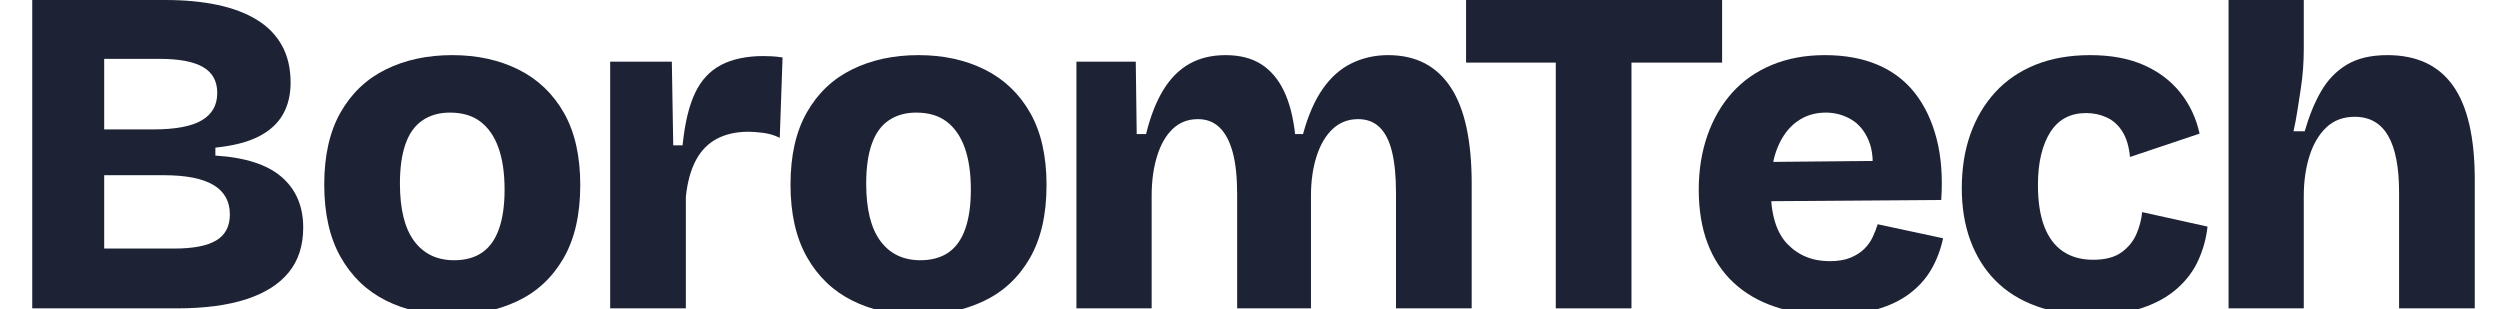
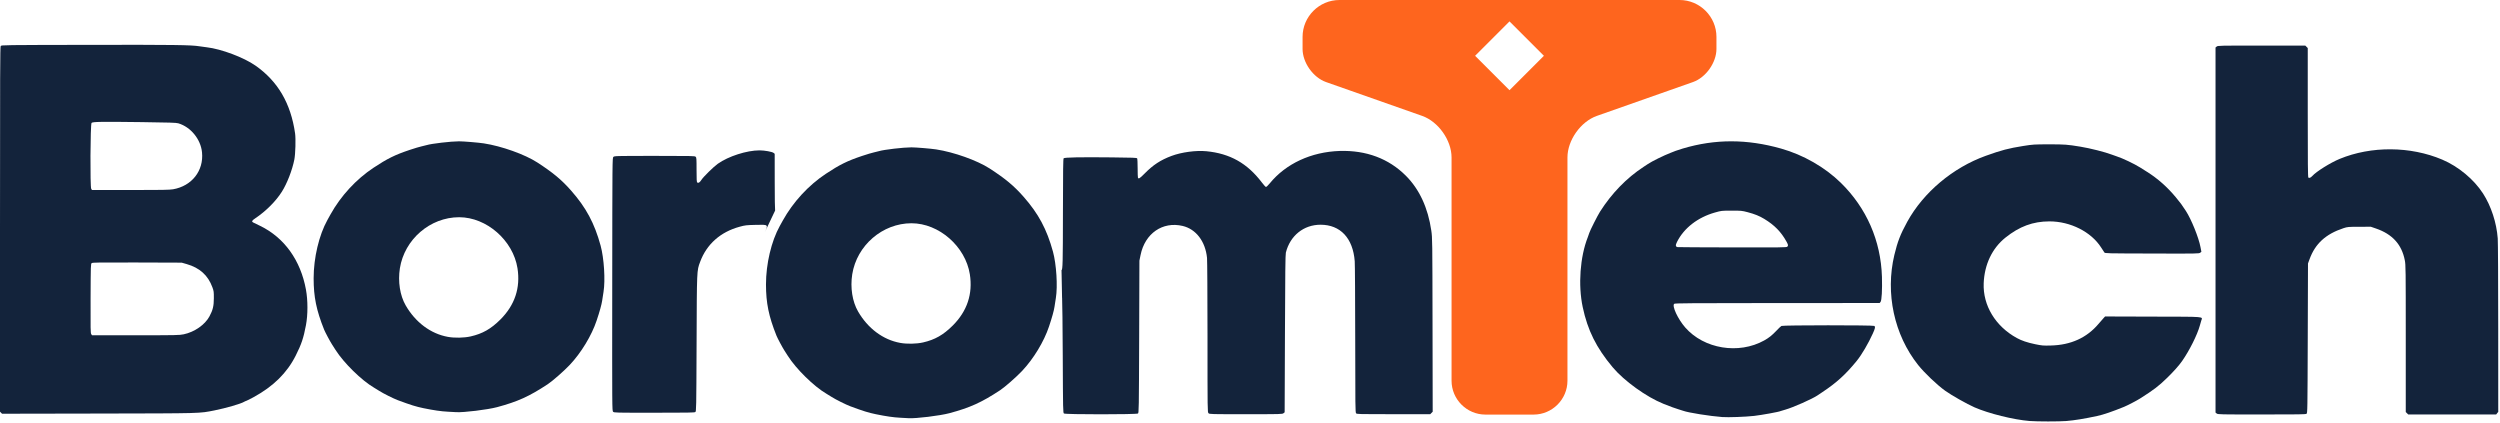
- <svg xmlns="http://www.w3.org/2000/svg" viewBox="0 0 5351 660">
-   <g fill="#1e2235" transform="translate(0 660) scale(1 -1)">
-     <path transform="translate(0 0)" d="M69 0L69 660L354 660Q416 660 465.5 649.5Q515 639 550 617.5Q585 596 603.5 562.5Q622 529 622 483Q622 444 605.5 415Q589 386 554 368Q519 350 461 344L461 327Q557 321 603 281Q649 241 649 173Q649 115 618 77Q587 39 527 19.5Q467 0 379 0ZM223 128L373 128Q434 128 463 145.5Q492 163 492 201Q492 243 457 264Q422 285 350 285L223 285ZM223 383L328 383Q399 383 432 402.5Q465 422 465 461Q465 499 434.5 516.5Q404 534 342 534L223 534Z" />
-     <path transform="translate(662 0)" d="M305 -14Q225 -14 163.5 17Q102 48 67 110Q32 172 32 265Q32 358 67 419.5Q102 481 164 511.5Q226 542 306 542Q386 542 448 511Q510 480 545 418.5Q580 357 580 264Q580 169 544 107Q508 45 445.5 15.5Q383 -14 305 -14ZM310 103Q346 103 370 119.5Q394 136 406 170Q418 204 418 254Q418 307 405 343.5Q392 380 366.5 399.5Q341 419 301 419Q267 419 242.5 402.5Q218 386 206 352Q194 318 194 267Q194 185 224.5 144Q255 103 310 103Z" />
-     <path transform="translate(1244 0)" d="M62 0L62 245L62 528L194 528L197 349L217 349Q224 419 243.5 460.5Q263 502 299.5 521Q336 540 390 540Q398 540 408 539.5Q418 539 431 537L425 365Q409 373 390.5 375.5Q372 378 358 378Q319 378 290.5 363Q262 348 245.5 317Q229 286 224 239L224 0Z" />
-     <path transform="translate(1660 0)" d="M305 -14Q225 -14 163.5 17Q102 48 67 110Q32 172 32 265Q32 358 67 419.5Q102 481 164 511.5Q226 542 306 542Q386 542 448 511Q510 480 545 418.5Q580 357 580 264Q580 169 544 107Q508 45 445.5 15.5Q383 -14 305 -14ZM310 103Q346 103 370 119.5Q394 136 406 170Q418 204 418 254Q418 307 405 343.5Q392 380 366.5 399.5Q341 419 301 419Q267 419 242.5 402.5Q218 386 206 352Q194 318 194 267Q194 185 224.5 144Q255 103 310 103Z" />
-     <path transform="translate(2242 0)" d="M62 0L62 341L62 528L189 528L191 373L211 373Q225 430 248 467.5Q271 505 304 523.5Q337 542 381 542Q427 542 457.5 522.5Q488 503 506 465.5Q524 428 530 373L547 373Q563 432 589 469.5Q615 507 651 524.5Q687 542 729 542Q774 542 807.5 524.5Q841 507 863.5 472.5Q886 438 897 386.5Q908 335 908 267L908 0L746 0L746 247Q746 300 737.5 335Q729 370 711 387.5Q693 405 665 405Q633 405 610.5 384Q588 363 576 325.5Q564 288 564 241L564 0L406 0L406 244Q406 299 396.5 334Q387 369 368.5 387Q350 405 322 405Q290 405 268 384Q246 363 234.5 325.5Q223 288 223 241L223 0Z" />
-     <path transform="translate(3122 0)" d="M208 0L208 660L370 660L370 0ZM16 526L16 660L564 660L564 526Z" />
-     <path transform="translate(3604 0)" d="M313 -14Q247 -14 195 3.5Q143 21 106.5 55Q70 89 51 139Q32 189 32 254Q32 317 50.5 370Q69 423 103.5 461.5Q138 500 188.5 521Q239 542 302 542Q366 542 414.5 521.5Q463 501 494.5 461Q526 421 541 363.5Q556 306 551 232L138 229L138 313L459 316L402 277Q409 327 396 358.5Q383 390 358 404.5Q333 419 304 419Q269 419 242.5 400Q216 381 201 345Q186 309 186 257Q186 175 221.5 138Q257 101 312 101Q339 101 357 108.5Q375 116 386.5 127.5Q398 139 404.5 153Q411 167 415 180L555 150Q547 113 529.5 83Q512 53 482.5 31Q453 9 411.5 -2.5Q370 -14 313 -14Z" />
-     <path transform="translate(4167 0)" d="M311 -14Q243 -14 191 5Q139 24 104 59.5Q69 95 50.5 145Q32 195 32 257Q32 321 50.5 373Q69 425 104 463Q139 501 190 521.5Q241 542 307 542Q373 542 421 521Q469 500 499.5 462Q530 424 541 374L392 324Q389 357 376 378Q363 399 342.5 408.5Q322 418 298 418Q273 418 254 408Q235 398 222 378Q209 358 202 329.5Q195 301 195 264Q195 211 208.5 175.5Q222 140 248.5 122Q275 104 313 104Q352 104 374 120Q396 136 406 159.5Q416 183 418 206L558 175Q554 138 538.5 103.5Q523 69 493 42.5Q463 16 418.5 1Q374 -14 311 -14Z" />
-     <path transform="translate(4708 0)" d="M62 0L62 336L62 720L223 720L223 555Q223 535 221.5 513.5Q220 492 216.5 469.5Q213 447 209.5 424Q206 401 201 379L225 379Q239 428 260 464.5Q281 501 315 521.5Q349 542 402 542Q496 542 542.5 476.5Q589 411 589 275L589 0L427 0L427 248Q427 329 403.5 369.5Q380 410 332 410Q295 410 271 387Q247 364 235 325.5Q223 287 223 240L223 0Z" />
+ <svg xmlns="http://www.w3.org/2000/svg" viewBox="0 0 829 140">
+   <g transform="translate(4 0)">
+     <path fill-rule="evenodd" fill="#13233B" d="M-3.66 136.854L-4 136.514V76.044C-4 24.084 -3.96 15.524 -3.76 15.254C-3.53 14.934 -3.01 14.924 25.53 14.874C53.76 14.824 59.39 14.904 62.1 15.344C62.64 15.434 63.76 15.594 64.59 15.684C69.36 16.234 76.84 19.044 80.7 21.744C88.14 26.944 92.43 34.274 93.85 44.234C94.11 46.054 93.97 51.044 93.6 52.924C92.91 56.414 91.19 60.854 89.46 63.584C87.48 66.724 84.17 70.034 80.67 72.374C79.5 73.154 79.35 73.464 80 73.794C80.23 73.904 81.26 74.414 82.28 74.904C90.28 78.794 95.68 86.314 97.45 96.014C98.11 99.594 98.11 104.384 97.45 107.844C96.64 112.124 95.96 114.134 94.08 117.874C91.18 123.664 86.64 128.134 80.03 131.734C78.95 132.324 77.88 132.854 77.66 132.924C77.44 132.994 77.1 133.134 76.92 133.254C75.88 133.894 70.87 135.344 67.1 136.094C61.97 137.104 63.5 137.064 28.72 137.134L-3.32 137.194L-3.66 136.854ZM56.92 110.854C60.5 110.104 63.98 107.684 65.47 104.884C66.59 102.784 66.9 101.494 66.91 98.924C66.92 96.744 66.89 96.504 66.43 95.264C64.98 91.294 62.22 88.804 57.92 87.574L56.25 87.094L41.5 87.044C28.83 87.004 26.7 87.034 26.42 87.244C26.09 87.474 26.09 87.734 26.04 98.934C26 109.034 26.03 110.434 26.25 110.784L26.51 111.174H40.97C54.48 111.174 55.52 111.154 56.92 110.854ZM53.4 62.764C59.63 61.674 63.6 56.604 62.99 50.514C62.56 46.154 59.23 42.094 55.11 40.884C54.41 40.684 52.19 40.614 43 40.494C29.49 40.324 26.74 40.364 26.36 40.754C25.95 41.154 25.85 62.004 26.25 62.614L26.51 63.014H39.24C49.82 63.014 52.2 62.964 53.4 62.764Z" />
+     <path fill-rule="evenodd" fill="#13233B" d="M144.53 136.521C142.29 136.411 139.870 136.061 136.42 135.351C133.95 134.841 132.27 134.321 127.94 132.711C126.5 132.171 123.09 130.471 121.75 129.611C121.11 129.201 120.32 128.711 120 128.531C115.93 126.161 110.01 120.361 107.26 116.031C106.82 115.341 106.29 114.521 106.09 114.201C105.42 113.161 103.84 110.201 103.48 109.311C100.91 102.901 100 98.451 100 92.301C100 85.491 101.78 77.971 104.57 72.951C104.92 72.311 105.38 71.481 105.59 71.111C108.98 65.001 114.1 59.441 119.84 55.641C124.39 52.621 127 51.331 131.85 49.711C133.45 49.171 135.22 48.651 135.76 48.541C136.31 48.431 137.09 48.241 137.5 48.111C139.08 47.621 145.61 46.861 148.22 46.861C149.71 46.861 154.65 47.271 156.42 47.541C162.35 48.451 170.04 51.201 174.17 53.871C179.38 57.251 182.24 59.631 185.38 63.201C190.36 68.851 193.13 74.021 195.17 81.471C196.3 85.621 196.76 92.911 196.13 96.781C195.98 97.701 195.77 99.031 195.67 99.741C195.48 101.021 194.85 103.301 193.85 106.281C192.2 111.241 188.71 117.001 184.92 121.011C183.01 123.031 179.21 126.361 177.62 127.411C171.48 131.451 167.68 133.171 160.84 135.011C157.69 135.851 149.71 136.831 147.25 136.671C147.07 136.661 145.85 136.591 144.53 136.521ZM152.09 111.551C156.02 110.651 158.8 109.071 161.93 105.951C166.71 101.181 168.62 95.461 167.6 88.951C166.14 79.711 157.36 72.031 148.25 72.031C138.64 72.031 130.12 79.371 128.6 88.971C127.91 93.371 128.63 97.981 130.52 101.261C133.75 106.881 138.82 110.671 144.5 111.701C146.74 112.111 149.89 112.051 152.09 111.551Z" />
+     <path fill-rule="evenodd" fill="#13233B" d="M294.53 138.521C292.29 138.411 289.87 138.061 286.42 137.351C283.95 136.841 282.27 136.321 277.94 134.711C276.5 134.171 273.09 132.471 271.75 131.611C271.11 131.201 270.32 130.711 270 130.531C265.93 128.161 260.01 122.361 257.26 118.031C256.82 117.341 256.29 116.521 256.09 116.201C255.42 115.161 253.84 112.201 253.48 111.311C250.91 104.901 250 100.451 250 94.301C250 87.491 251.78 79.971 254.57 74.951C254.92 74.311 255.38 73.481 255.59 73.111C258.98 67.001 264.1 61.441 269.84 57.641C274.39 54.621 277 53.331 281.85 51.711C283.45 51.171 285.22 50.651 285.76 50.541C286.31 50.431 287.09 50.241 287.5 50.111C289.08 49.621 295.61 48.861 298.22 48.861C299.71 48.861 304.65 49.271 306.42 49.541C312.35 50.451 320.04 53.201 324.17 55.871C329.38 59.251 332.24 61.631 335.38 65.201C340.36 70.851 343.13 76.021 345.17 83.471C346.3 87.621 346.76 94.911 346.13 98.781C345.98 99.701 345.77 101.031 345.67 101.741C345.48 103.021 344.85 105.301 343.85 108.281C342.2 113.241 338.71 119.001 334.92 123.011C333.01 125.031 329.21 128.361 327.62 129.411C321.48 133.451 317.68 135.171 310.84 137.011C307.69 137.851 299.71 138.831 297.25 138.671C297.07 138.661 295.85 138.591 294.53 138.521ZM302.09 113.551C306.02 112.651 308.8 111.071 311.93 107.951C316.71 103.181 318.62 97.461 317.6 90.951C316.14 81.711 307.36 74.031 298.25 74.031C288.64 74.031 280.12 81.371 278.6 90.971C277.91 95.371 278.63 99.981 280.52 103.261C283.75 108.881 288.82 112.671 294.5 113.701C296.74 114.111 299.89 114.051 302.09 113.551Z" />
+     <path fill-rule="evenodd" fill="#13233B" d="M247.868 49.861C249.527 49.861 252.047 50.321 252.528 50.701L252.888 51.001L252.898 60.311C252.898 65.421 252.958 69.7 253.028 69.821L249.588 77.05C250.798 74.431 250.838 74.461 246.518 74.571C243.478 74.641 243.078 74.691 241.278 75.181C234.888 76.921 230.308 80.991 228.148 86.871C227.058 89.801 227.078 89.291 226.988 114.001C226.898 135.918 226.888 136.401 226.568 136.631C226.298 136.831 224.168 136.861 212.948 136.861C199.859 136.861 199.638 136.861 199.308 136.531C198.978 136.201 198.978 136.041 199.018 94.281C199.058 52.541 199.058 52.371 199.398 52.041C199.728 51.711 199.939 51.701 213.048 51.691C225.308 51.691 226.378 51.711 226.668 51.971C226.958 52.231 226.978 52.563 226.978 56.291C226.978 59.591 227.018 60.361 227.218 60.521C227.568 60.811 228.058 60.491 228.588 59.651C229.198 58.671 232.658 55.271 234.048 54.291C237.538 51.821 243.638 49.861 247.868 49.861Z" />
+     <path fill-rule="evenodd" fill="#13233B" d="M440.239 50.059C449.029 49.788 456.51 52.589 462.17 58.259C466.67 62.749 469.53 68.929 470.62 76.478C470.97 78.898 470.979 79.418 471.029 107.728L471.08 136.528L470.26 137.349H458.109C446.522 137.349 445.95 137.339 445.68 137.049C445.43 136.759 445.4 134.899 445.39 112.669C445.38 99.429 445.309 87.719 445.229 86.639C444.649 78.979 440.48 74.519 433.89 74.519C428.3 74.519 423.8 78.138 422.39 83.769C422.23 84.409 422.16 90.588 422.09 110.658L421.989 136.719L421.6 137.028C421.22 137.338 420.77 137.349 409.14 137.349C397.3 137.349 397.069 137.348 396.739 137.018C396.409 136.689 396.409 136.454 396.409 111.898C396.399 97.728 396.33 86.419 396.25 85.519C395.71 80.049 392.589 75.959 388.159 74.919C381.509 73.359 375.66 77.409 374.21 84.568L373.83 86.438L373.75 111.658C373.66 136.369 373.65 136.878 373.34 137.118C372.85 137.468 349.299 137.468 348.819 137.118C348.5 136.888 348.489 136.441 348.409 117.908C348.362 108.12 348.272 99.915 348.195 98.829L348.18 98.709L348 89.568C348.39 89.487 348.45 87.172 348.47 70.488C348.49 56.158 348.54 52.658 348.71 52.488C349.013 52.178 354.333 52.078 364.619 52.188C371.759 52.258 372.94 52.309 373.08 52.519C373.17 52.66 373.239 54.1 373.239 55.709C373.239 57.329 373.29 58.779 373.34 58.919C373.54 59.428 373.94 59.178 375.55 57.549C378.36 54.689 380.839 53.068 384.489 51.698C387.809 50.458 392.609 49.818 396.029 50.148C403.869 50.908 409.579 54.129 414.409 60.478C415.009 61.278 415.629 61.957 415.779 61.988C415.939 62.018 416.43 61.558 417.04 60.818C422.39 54.258 430.83 50.359 440.239 50.059Z" />
+     <path fill-rule="evenodd" fill="#FE651E" d="M427.932 12.235C427.932 5.506 433.438 0 440.167 0H552.939C559.669 0 565.174 5.506 565.174 12.235V16.221C565.174 20.758 561.673 25.703 557.394 27.209L525.518 38.431C520.157 40.319 515.77 46.514 515.77 52.197V126.248C515.77 132.423 510.718 137.476 504.543 137.476H488.563C482.388 137.476 477.336 132.423 477.336 126.248V52.197C477.336 46.514 472.949 40.319 467.588 38.431L435.713 27.209C431.433 25.703 427.932 20.758 427.932 16.221V12.235ZM496.553 7.096L507.961 18.504L496.553 29.912L485.145 18.504L496.553 7.096Z" />
+     <path fill-rule="evenodd" fill="#13233B" d="M567.093 138.292C563.103 138.002 555.753 136.832 554.183 136.232C553.913 136.132 553.203 135.902 552.603 135.732C551.593 135.442 549.843 134.802 547.623 133.912C541.983 131.662 534.543 126.302 530.743 121.762C525.323 115.292 522.463 109.532 520.823 101.812C519.273 94.502 519.953 85.152 522.513 78.652C522.723 78.102 522.953 77.462 523.013 77.232C523.223 76.492 525.743 71.482 526.553 70.212C530.453 64.082 535.373 59.022 541.013 55.332C541.563 54.972 542.193 54.552 542.423 54.402C543.783 53.482 547.703 51.552 550.013 50.662C550.563 50.442 551.313 50.152 551.673 50.012C552.043 49.872 553.093 49.532 554.013 49.252C564.723 46.062 575.273 46.062 586.593 49.262C593.993 51.352 601.143 55.452 606.413 60.612C614.953 68.982 619.693 79.822 620.053 91.812C620.173 96.092 619.983 99.632 619.593 100.112L619.293 100.482L585.363 100.492C556.793 100.502 551.403 100.542 551.173 100.742C550.343 101.422 552.383 105.802 554.823 108.592C561.043 115.712 572.563 117.602 581.013 112.892C582.583 112.012 583.573 111.222 585.023 109.702C585.753 108.912 586.523 108.192 586.723 108.082C587.253 107.802 617.183 107.792 617.523 108.072C617.903 108.392 617.803 108.872 617.043 110.562C615.543 113.892 613.323 117.662 611.703 119.652C608.063 124.132 604.973 126.942 600.283 130.042C599.673 130.442 598.973 130.912 598.733 131.082C597.003 132.272 590.573 135.122 588.033 135.832C587.223 136.052 586.503 136.272 586.433 136.312C586.023 136.562 580.213 137.622 577.673 137.912C574.833 138.232 569.113 138.442 567.093 138.292ZM588.663 81.812C589.033 81.432 588.993 81.192 588.393 80.102C586.593 76.862 584.423 74.652 581.033 72.592C579.423 71.612 577.833 70.972 575.513 70.362C573.583 69.862 573.393 69.842 570.173 69.852C566.853 69.852 566.833 69.862 564.693 70.462C558.983 72.072 554.413 75.612 552.113 80.192C551.533 81.342 551.583 81.812 552.303 81.942C552.503 81.982 560.713 82.022 570.533 82.042C586.683 82.072 588.423 82.052 588.663 81.812Z" />
+     <path fill-rule="evenodd" fill="#13233B" d="M668.991 139.601C663.721 139.181 655.411 137.121 650.741 135.071C648.251 133.981 643.111 131.071 640.991 129.551C638.301 127.621 634.141 123.651 632.051 121.031C624.101 111.041 621.131 97.251 624.171 84.531C625.231 80.111 626.18 77.671 628.45 73.531C633.82 63.781 643.561 55.591 654.491 51.661C659.741 49.781 661.991 49.191 666.861 48.411C670.231 47.881 670.461 47.871 675.491 47.861C680.711 47.861 681.48 47.921 685.83 48.631C689.04 49.151 694.13 50.441 696.33 51.291C696.79 51.461 697.5 51.711 697.91 51.851C699.79 52.441 703.731 54.321 705.691 55.551C706.251 55.911 707.3 56.571 708.02 57.021C711.54 59.241 714.65 61.991 717.47 65.381C718.99 67.191 719.58 68.001 720.84 69.951C722.64 72.721 725.091 78.781 725.681 81.931L725.981 83.491L725.59 83.801C725.21 84.111 724.661 84.121 709.621 84.071C694.251 84.031 694.031 84.031 693.801 83.701C693.671 83.511 693.191 82.781 692.731 82.061C689.421 76.871 682.53 73.401 675.58 73.411C670.12 73.421 665.641 75.081 660.981 78.811C656.591 82.331 654.031 87.721 653.791 93.951C653.51 101.291 657.69 108.201 664.77 112.081C666.37 112.961 668.24 113.591 670.83 114.131C673.17 114.611 673.5 114.641 676.08 114.571C682.69 114.411 687.98 112.011 691.88 107.391C692.58 106.561 693.361 105.671 693.611 105.411L694.051 104.941L709.921 104.991C727.821 105.041 726.351 104.911 725.941 106.311C725.821 106.711 725.61 107.441 725.47 107.951C724.61 111.061 722.021 116.231 719.601 119.701C718.501 121.261 716.781 123.201 714.551 125.361C711.791 128.051 710.23 129.241 705.64 132.151C704.58 132.831 701.44 134.461 700.33 134.911C696.44 136.491 693.491 137.501 691.441 137.941C687.011 138.881 684.09 139.361 681.16 139.611C678.87 139.801 671.471 139.801 668.991 139.601Z" />
+     <path fill-rule="evenodd" fill="#13233B" d="M731.06 137.121L730.67 136.811V76.281V15.751L731.06 15.431C731.44 15.121 731.92 15.111 745.94 15.111H760.43L760.84 15.521L761.25 15.931V37.331C761.25 54.251 761.29 58.771 761.46 58.901C761.74 59.131 762.24 58.921 762.75 58.361C764.14 56.841 768.74 53.971 771.83 52.691C782.29 48.371 795.27 48.451 805.83 52.921C811.21 55.201 816.34 59.461 819.39 64.191C822.06 68.331 823.87 73.881 824.25 79.061C824.34 80.261 824.41 93.341 824.41 108.881L824.42 136.571L824.07 137.001L823.73 137.441H809.15H794.57L794.16 137.031L793.75 136.631V112.291C793.75 88.911 793.74 87.891 793.43 86.291C792.41 81.051 789.29 77.621 783.83 75.761L782.17 75.191L778.33 75.201C774.59 75.211 774.47 75.221 773.08 75.671C767.22 77.611 763.73 80.791 761.86 85.921L761.33 87.361L761.25 112.171C761.17 136.481 761.16 136.971 760.84 137.211C760.57 137.411 758.27 137.441 745.99 137.441C731.93 137.441 731.44 137.431 731.06 137.121Z" />
  </g>
</svg>
